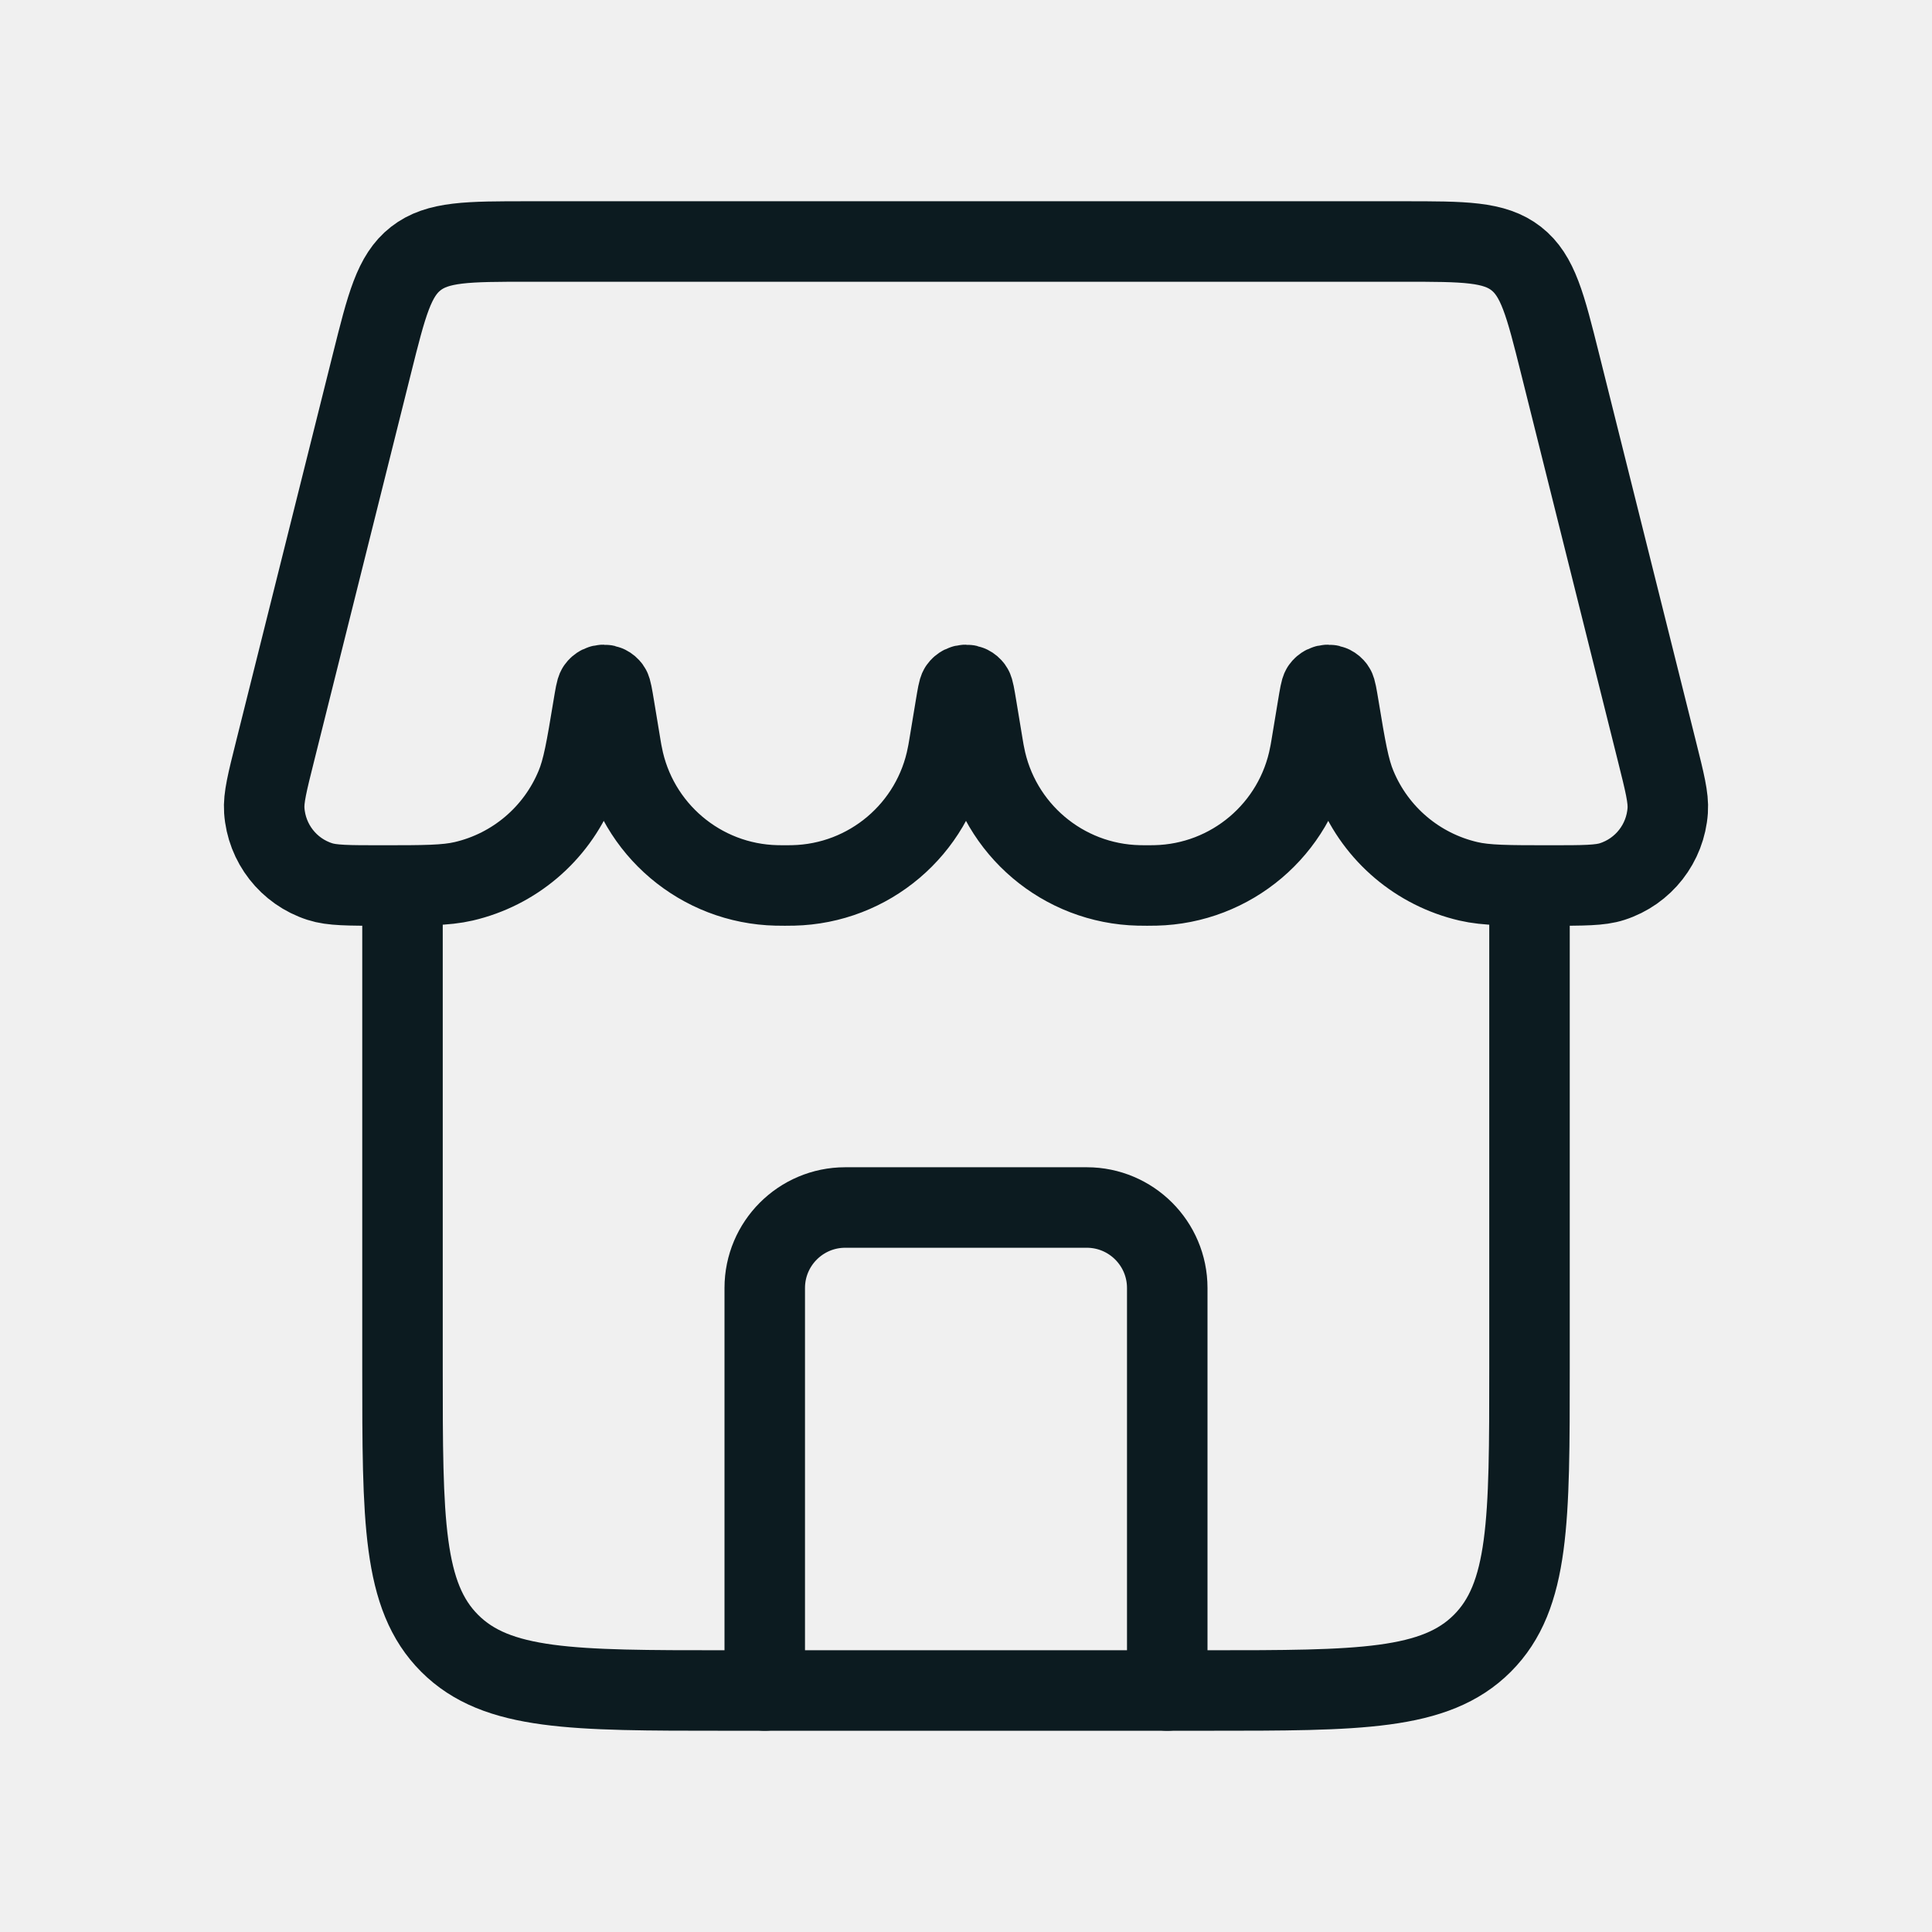
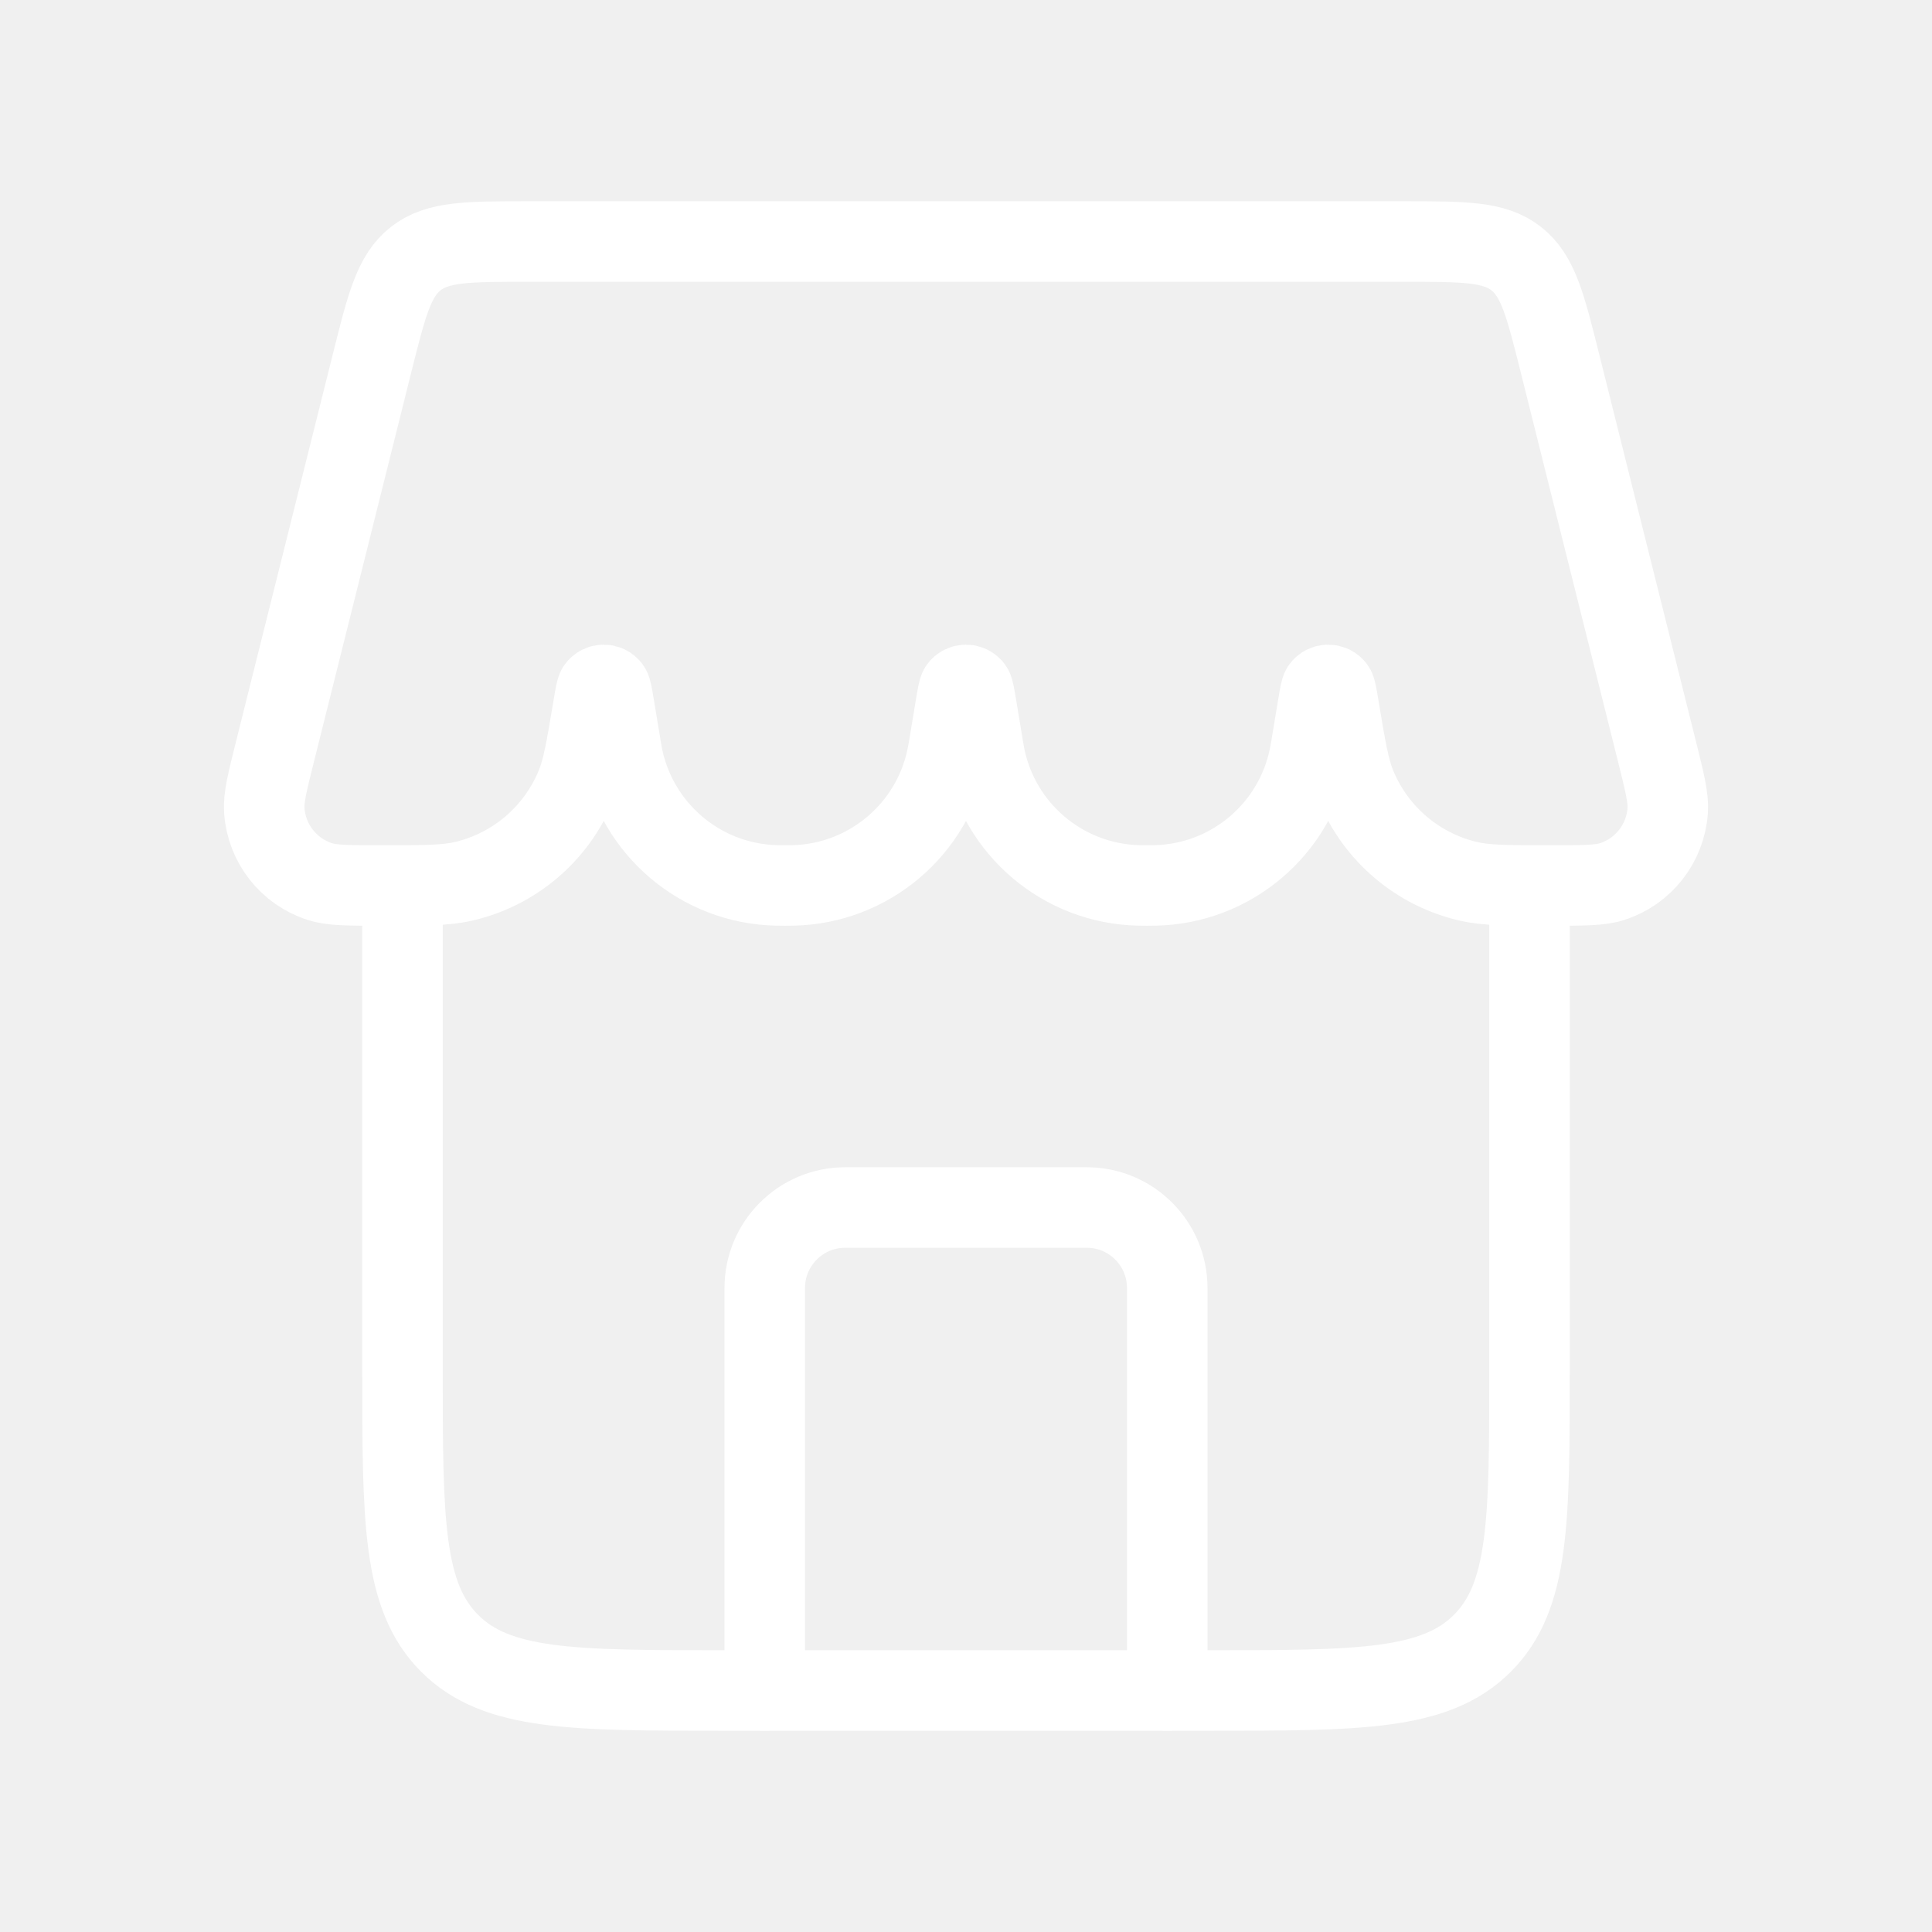
<svg xmlns="http://www.w3.org/2000/svg" width="24" height="24" viewBox="0 0 24 24" fill="none">
-   <path d="M14.5 21V16C14.5 15.448 14.052 15 13.5 15H10.5C9.948 15 9.5 15.448 9.5 16V21" stroke="#0C1B20" stroke-linecap="round" stroke-linejoin="round" />
-   <path d="M5 11V17C5 18.886 5 19.828 5.586 20.414C6.172 21 7.114 21 9 21H15C16.886 21 17.828 21 18.414 20.414C19 19.828 19 18.886 19 17V11" stroke="#0C1B20" />
-   <path d="M4.621 4.515C4.803 3.787 4.894 3.424 5.165 3.212C5.437 3 5.812 3 6.562 3H17.438C18.188 3 18.563 3 18.835 3.212C19.106 3.424 19.197 3.787 19.379 4.515L20.582 9.329C20.679 9.717 20.728 9.91 20.717 10.068C20.689 10.476 20.416 10.826 20.027 10.951C19.877 11 19.673 11 19.264 11V11C18.731 11 18.464 11 18.241 10.948C17.613 10.802 17.095 10.363 16.848 9.768C16.759 9.556 16.716 9.299 16.631 8.785V8.785C16.607 8.641 16.595 8.569 16.581 8.55C16.541 8.494 16.459 8.494 16.419 8.55C16.405 8.569 16.393 8.641 16.369 8.785L16.288 9.274C16.279 9.326 16.275 9.352 16.27 9.374C16.094 10.3 15.295 10.978 14.352 10.999C14.329 11 14.303 11 14.25 11V11C14.197 11 14.171 11 14.148 10.999C13.205 10.978 12.406 10.3 12.23 9.374C12.225 9.352 12.221 9.326 12.212 9.274L12.131 8.785C12.107 8.641 12.095 8.569 12.081 8.55C12.041 8.494 11.959 8.494 11.919 8.55C11.905 8.569 11.893 8.641 11.869 8.785L11.788 9.274C11.779 9.326 11.775 9.352 11.77 9.374C11.594 10.3 10.795 10.978 9.852 10.999C9.829 11 9.803 11 9.75 11V11C9.697 11 9.671 11 9.648 10.999C8.705 10.978 7.906 10.3 7.73 9.374C7.725 9.352 7.721 9.326 7.712 9.274L7.631 8.785C7.607 8.641 7.595 8.569 7.581 8.55C7.541 8.494 7.459 8.494 7.419 8.55C7.405 8.569 7.393 8.641 7.369 8.785V8.785C7.284 9.299 7.241 9.556 7.152 9.768C6.905 10.363 6.387 10.802 5.76 10.948C5.536 11 5.269 11 4.736 11V11C4.327 11 4.123 11 3.973 10.951C3.584 10.826 3.311 10.476 3.283 10.068C3.272 9.91 3.321 9.717 3.418 9.329L4.621 4.515Z" stroke="#0C1B20" />
+   <path d="M14.5 21V16C14.5 15.448 14.052 15 13.5 15H10.5C9.948 15 9.5 15.448 9.5 16V21" stroke="white" stroke-linecap="round" stroke-linejoin="round" />
+   <path d="M5 11V17C5 18.886 5 19.828 5.586 20.414C6.172 21 7.114 21 9 21H15C16.886 21 17.828 21 18.414 20.414C19 19.828 19 18.886 19 17V11" stroke="white" />
+   <path d="M4.621 4.515C4.803 3.787 4.894 3.424 5.165 3.212C5.437 3 5.811 3 6.561 3H17.438C18.188 3 18.563 3 18.834 3.212C19.106 3.424 19.197 3.787 19.379 4.515L20.582 9.329C20.679 9.717 20.727 9.91 20.717 10.068C20.689 10.476 20.416 10.826 20.027 10.951C19.877 11 19.672 11 19.264 11C18.731 11 18.464 11 18.24 10.948C17.613 10.802 17.095 10.363 16.847 9.768C16.759 9.556 16.716 9.299 16.631 8.785C16.607 8.641 16.595 8.569 16.581 8.55C16.541 8.494 16.459 8.494 16.419 8.55C16.405 8.569 16.393 8.641 16.369 8.785L16.288 9.274C16.279 9.326 16.275 9.352 16.27 9.374C16.094 10.3 15.294 10.978 14.352 10.999C14.329 11 14.303 11 14.25 11C14.197 11 14.171 11 14.148 10.999C13.205 10.978 12.406 10.3 12.229 9.374C12.225 9.352 12.221 9.326 12.212 9.274L12.131 8.785C12.107 8.641 12.095 8.569 12.081 8.55C12.041 8.494 11.959 8.494 11.919 8.55C11.905 8.569 11.893 8.641 11.869 8.785L11.788 9.274C11.779 9.326 11.775 9.352 11.77 9.374C11.594 10.3 10.794 10.978 9.852 10.999C9.829 11 9.802 11 9.75 11C9.697 11 9.671 11 9.648 10.999C8.705 10.978 7.906 10.3 7.729 9.374C7.725 9.352 7.721 9.326 7.712 9.274L7.631 8.785C7.607 8.641 7.595 8.569 7.581 8.55C7.541 8.494 7.459 8.494 7.419 8.55C7.405 8.569 7.393 8.641 7.369 8.785C7.283 9.299 7.241 9.556 7.152 9.768C6.905 10.363 6.387 10.802 5.759 10.948C5.536 11 5.269 11 4.736 11C4.327 11 4.123 11 3.973 10.951C3.584 10.826 3.311 10.476 3.283 10.068C3.272 9.91 3.321 9.717 3.418 9.329L4.621 4.515Z" stroke="white" />
</svg>
